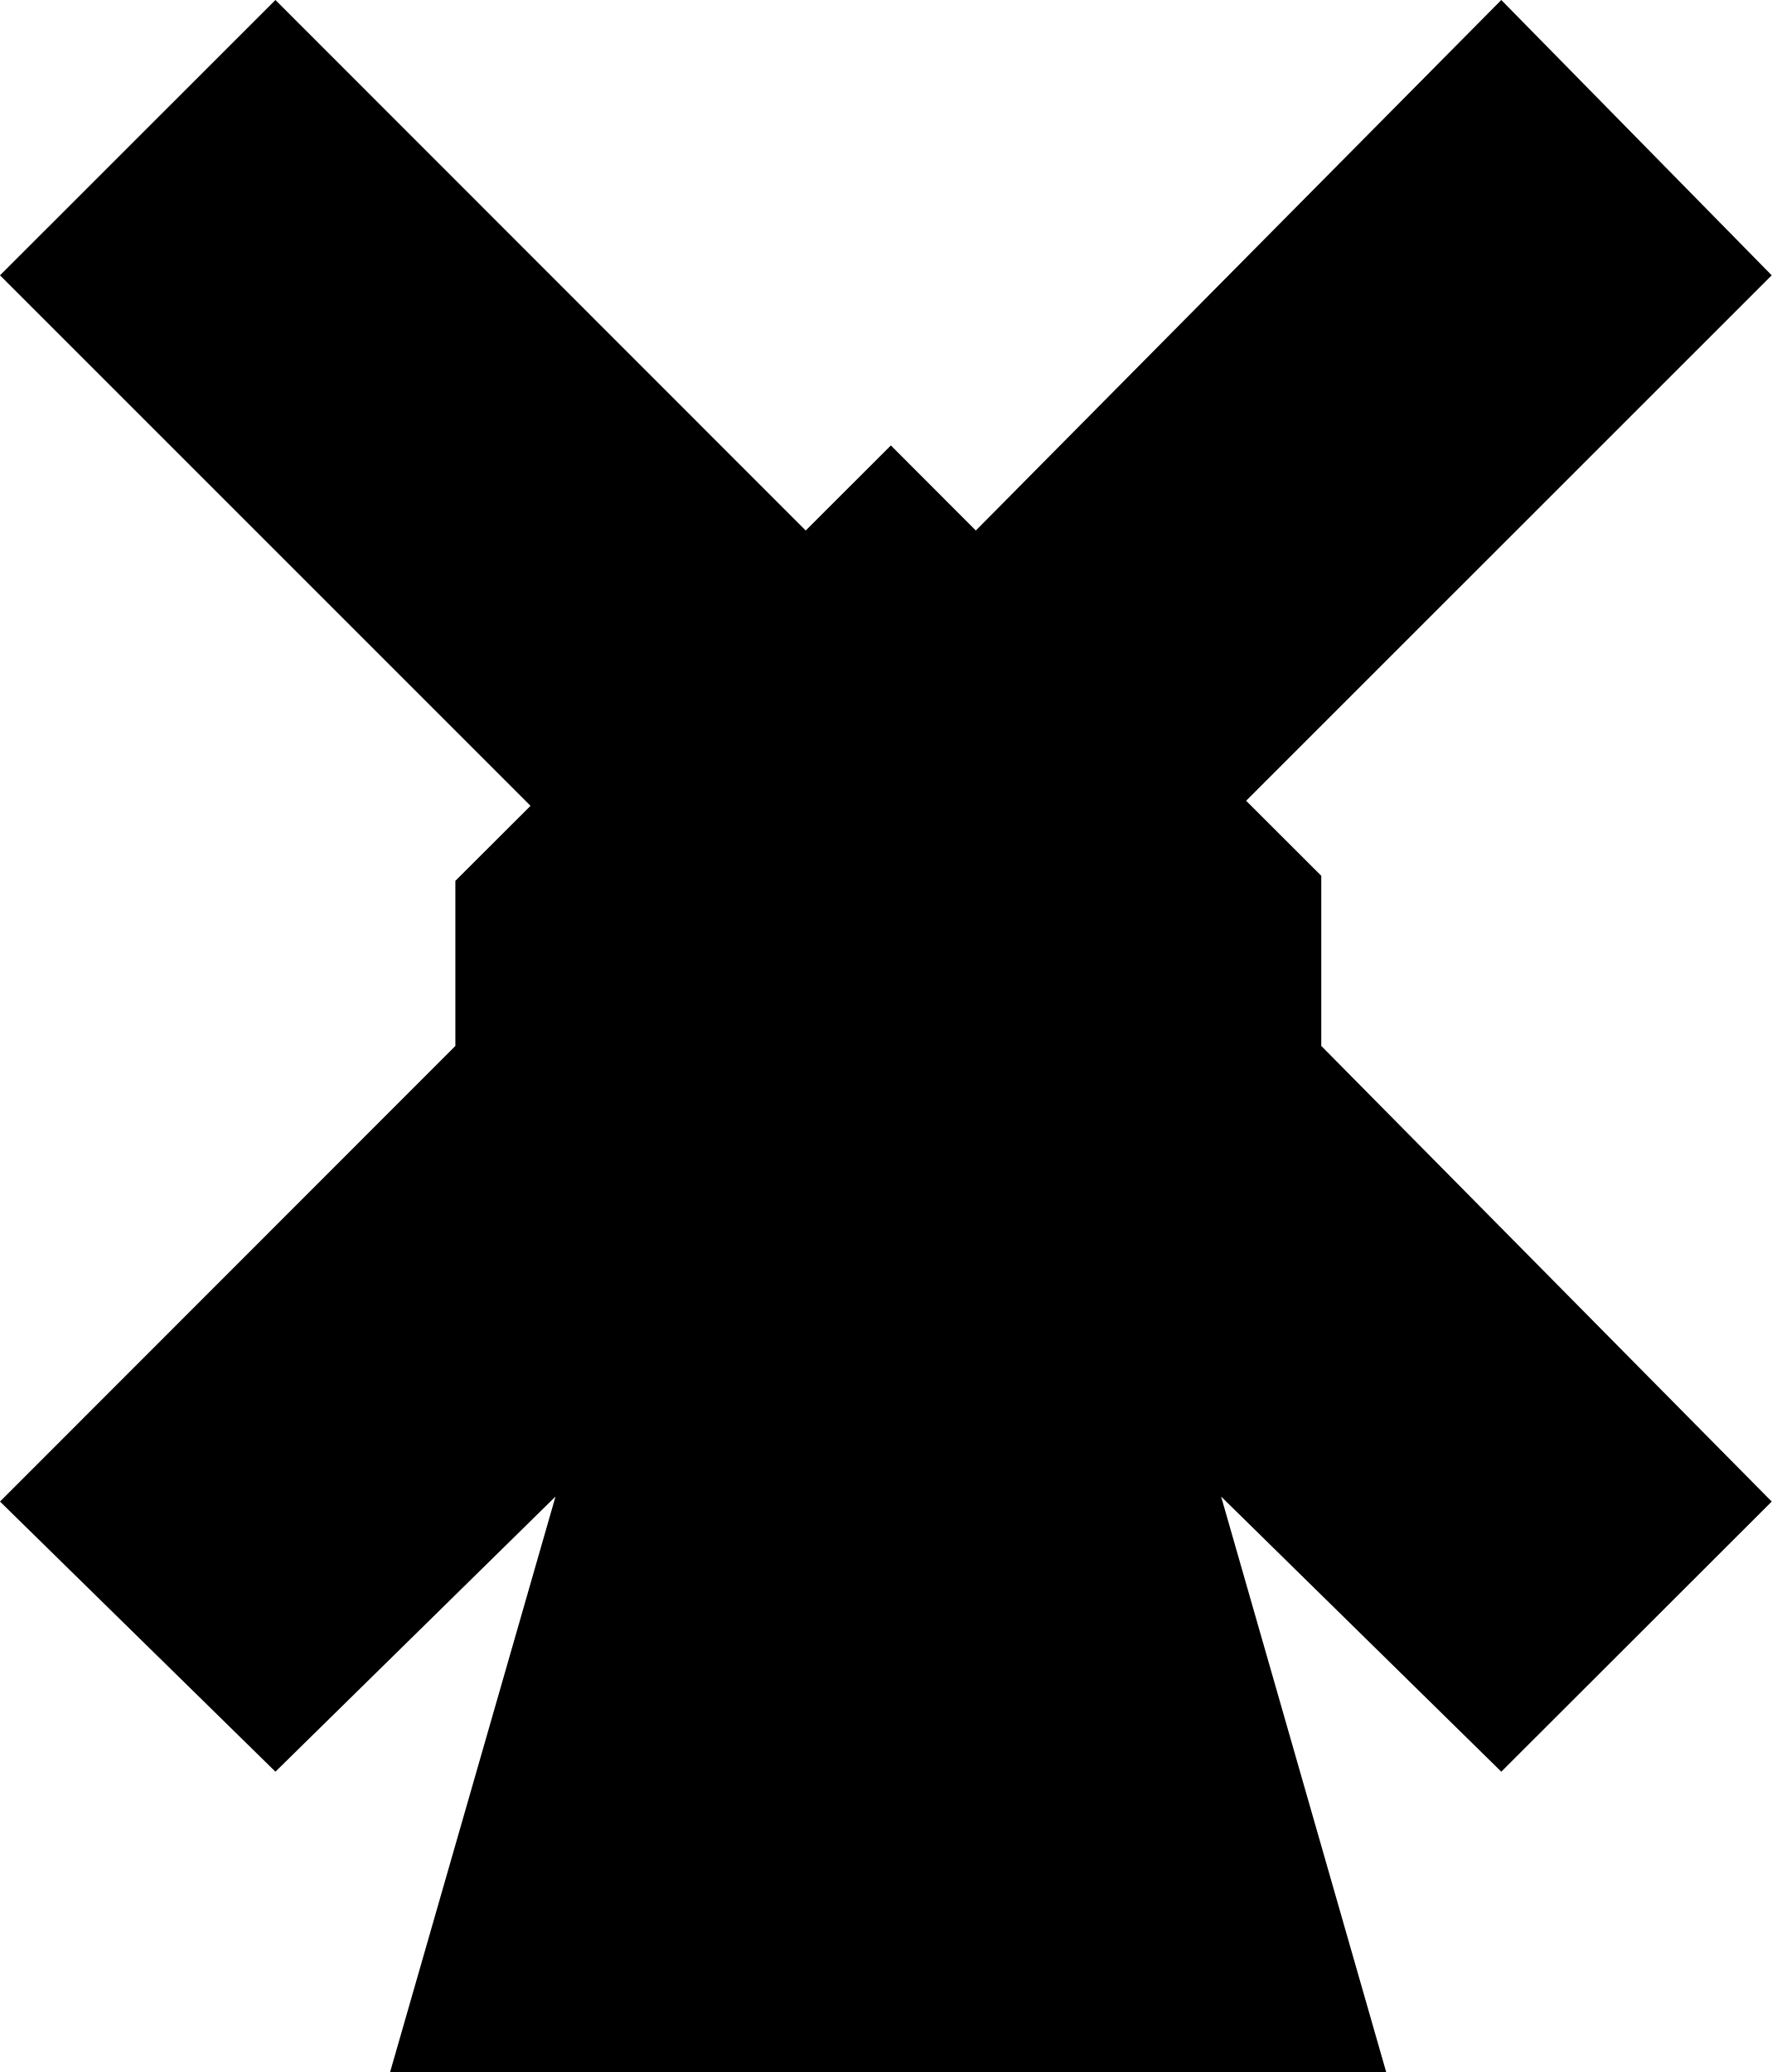
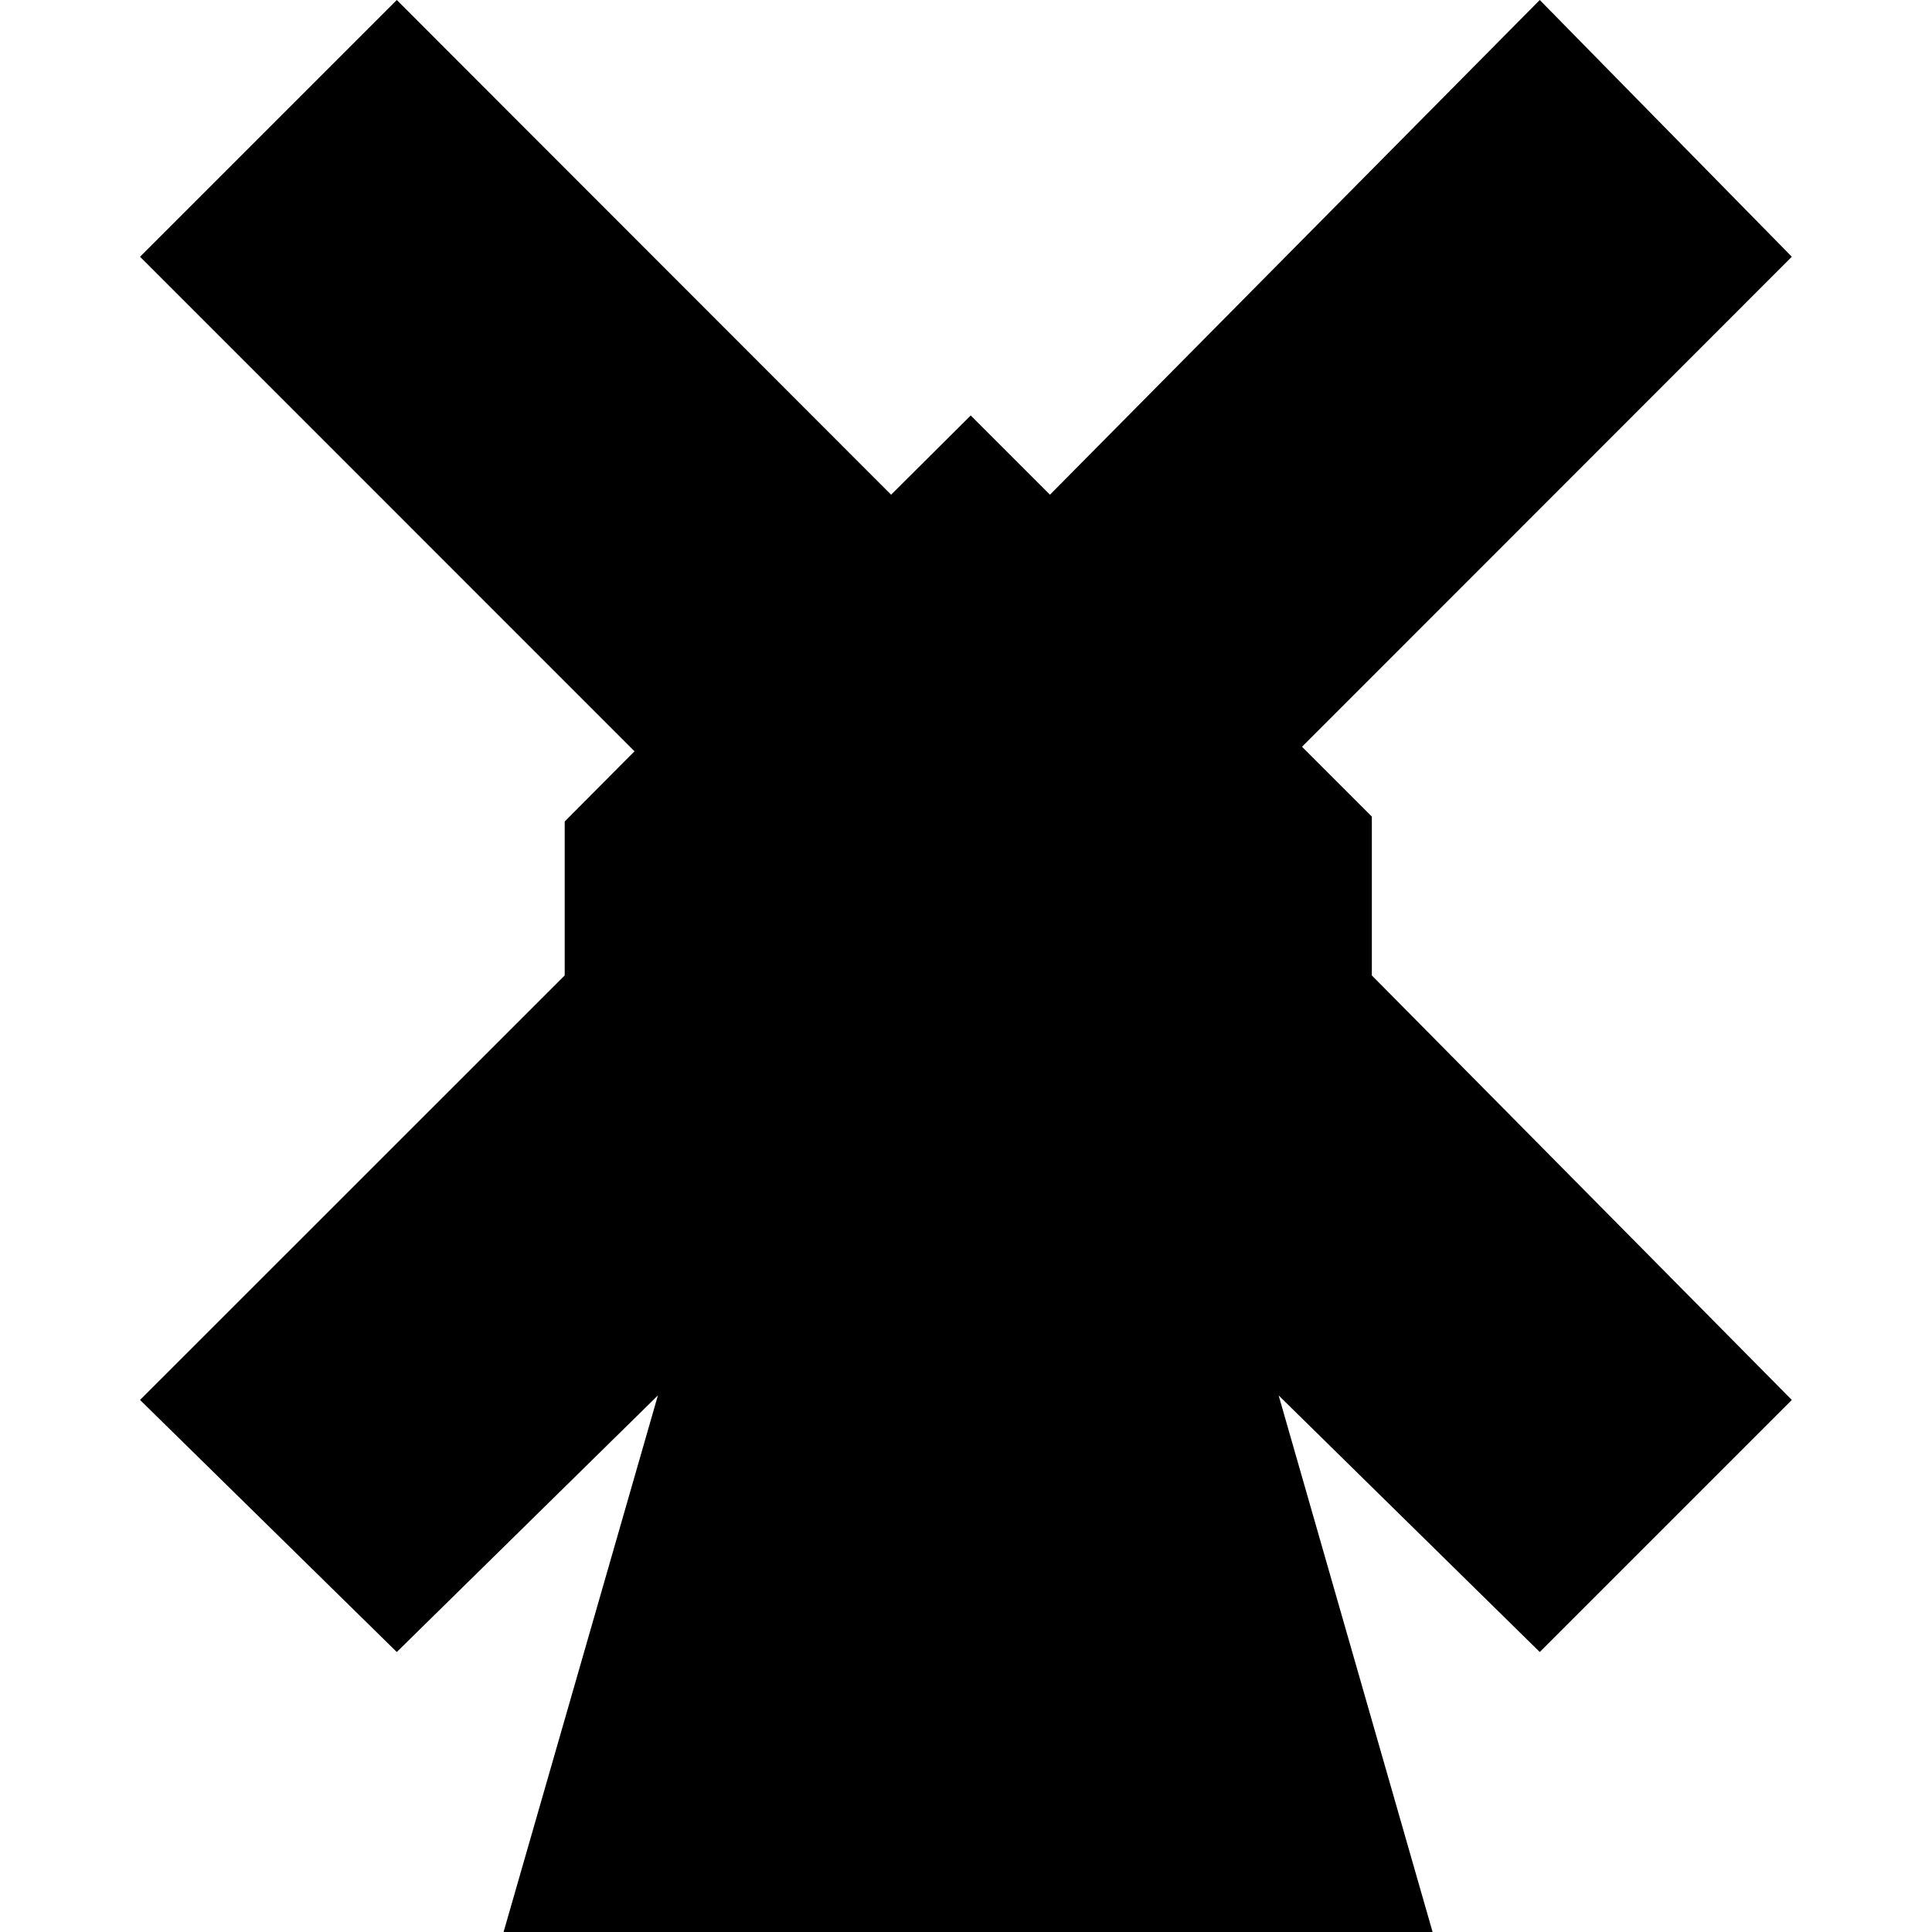
- <svg xmlns="http://www.w3.org/2000/svg" version="1.1" id="Layer_1" x="0px" y="0px" width="85.506px" height="100px" viewBox="7.247 0 85.506 100" enable-background="new 7.247 0 85.506 100" xml:space="preserve">
-   <g id="Your_Icon">
-     <polygon points="50.242,21.498 46.131,25.604 20.54,0 7.247,13.287 32.851,38.891 29.224,42.511 29.224,50.479 7.247,72.469    20.54,85.506 34.057,72.227 26.075,100 74.146,100 66.18,72.227 79.702,85.506 92.753,72.469 71.014,50.479 71.014,42.268    67.387,38.647 92.753,13.287 79.702,0 54.342,25.604  " />
+ <svg xmlns="http://www.w3.org/2000/svg" width="512" height="512" viewBox="0 0 512 512">
+   <g>
+     <path d="M174.352 369.8l-40.9 142.2h246.2l-40.8-142.2 69.2 68 66.8-66.8-111.3-112.5v-42.1l-18.5-18.5 129.8-129.86L408.052 0l-129.8 131.1-21-21-21.1 21-131-131.1-68.04 68.04 131.04 131.06-18.5 18.6v40.8L37.112 371l68.04 66.8z" />
  </g>
</svg>
